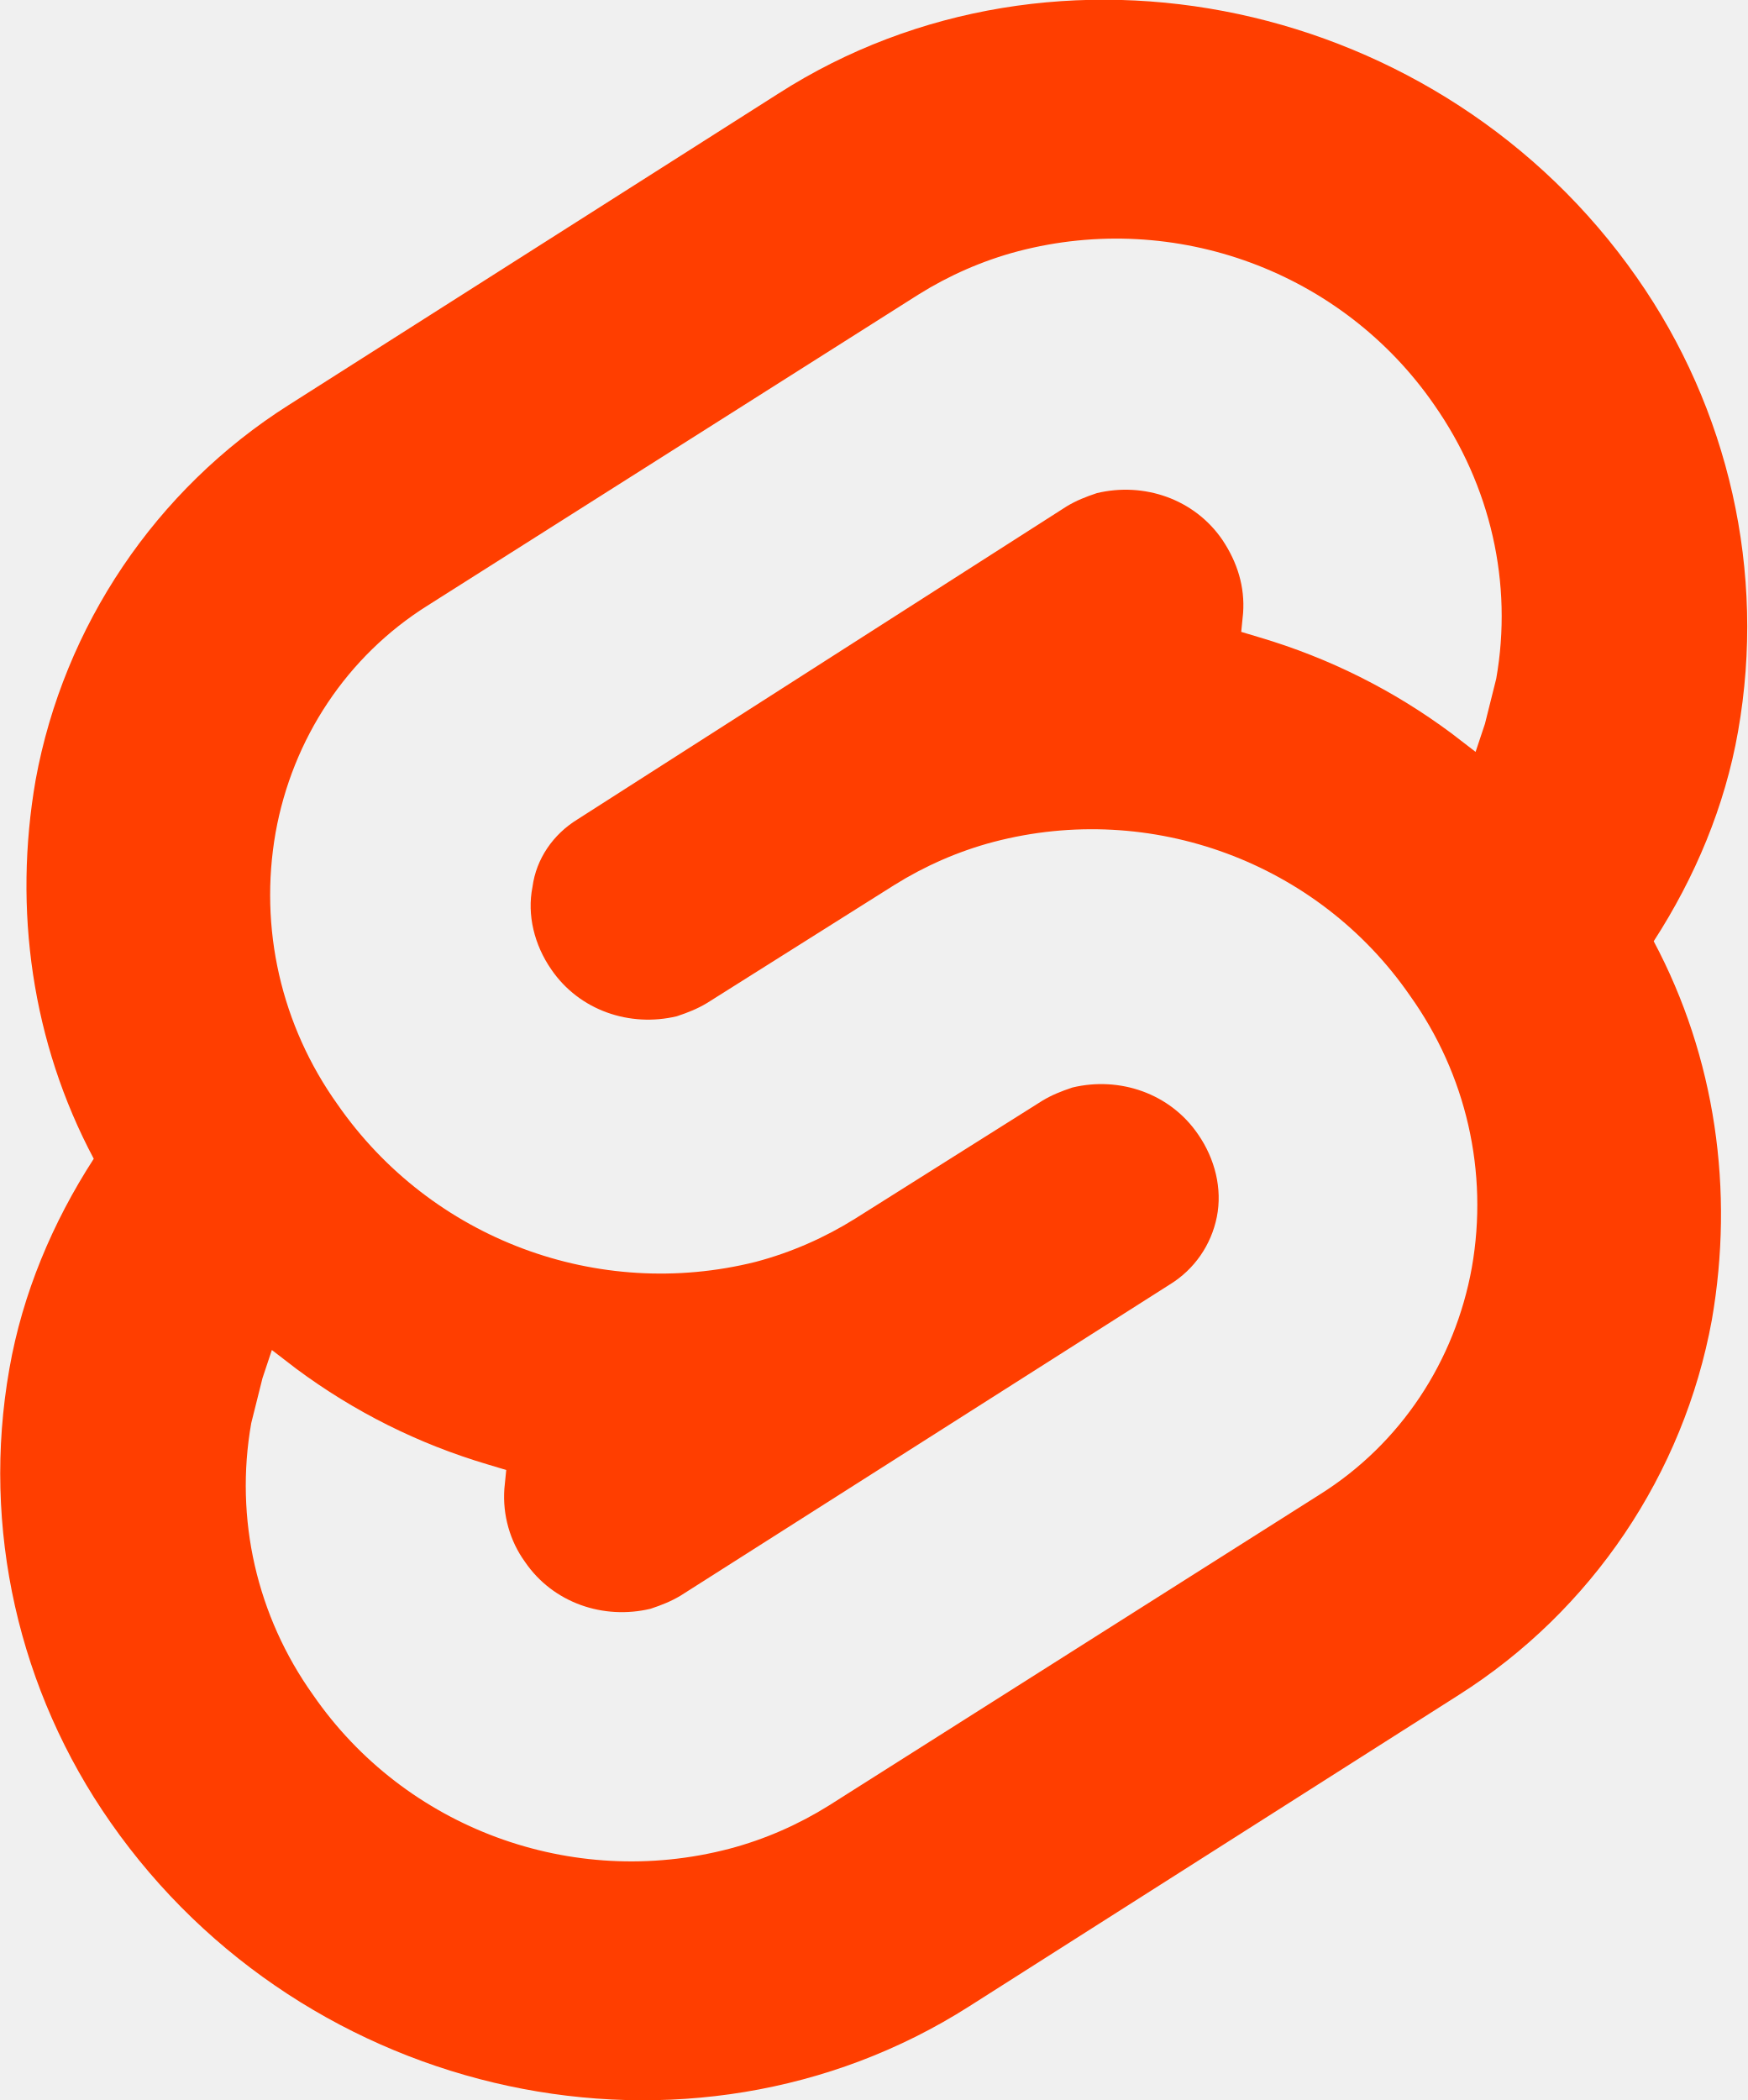
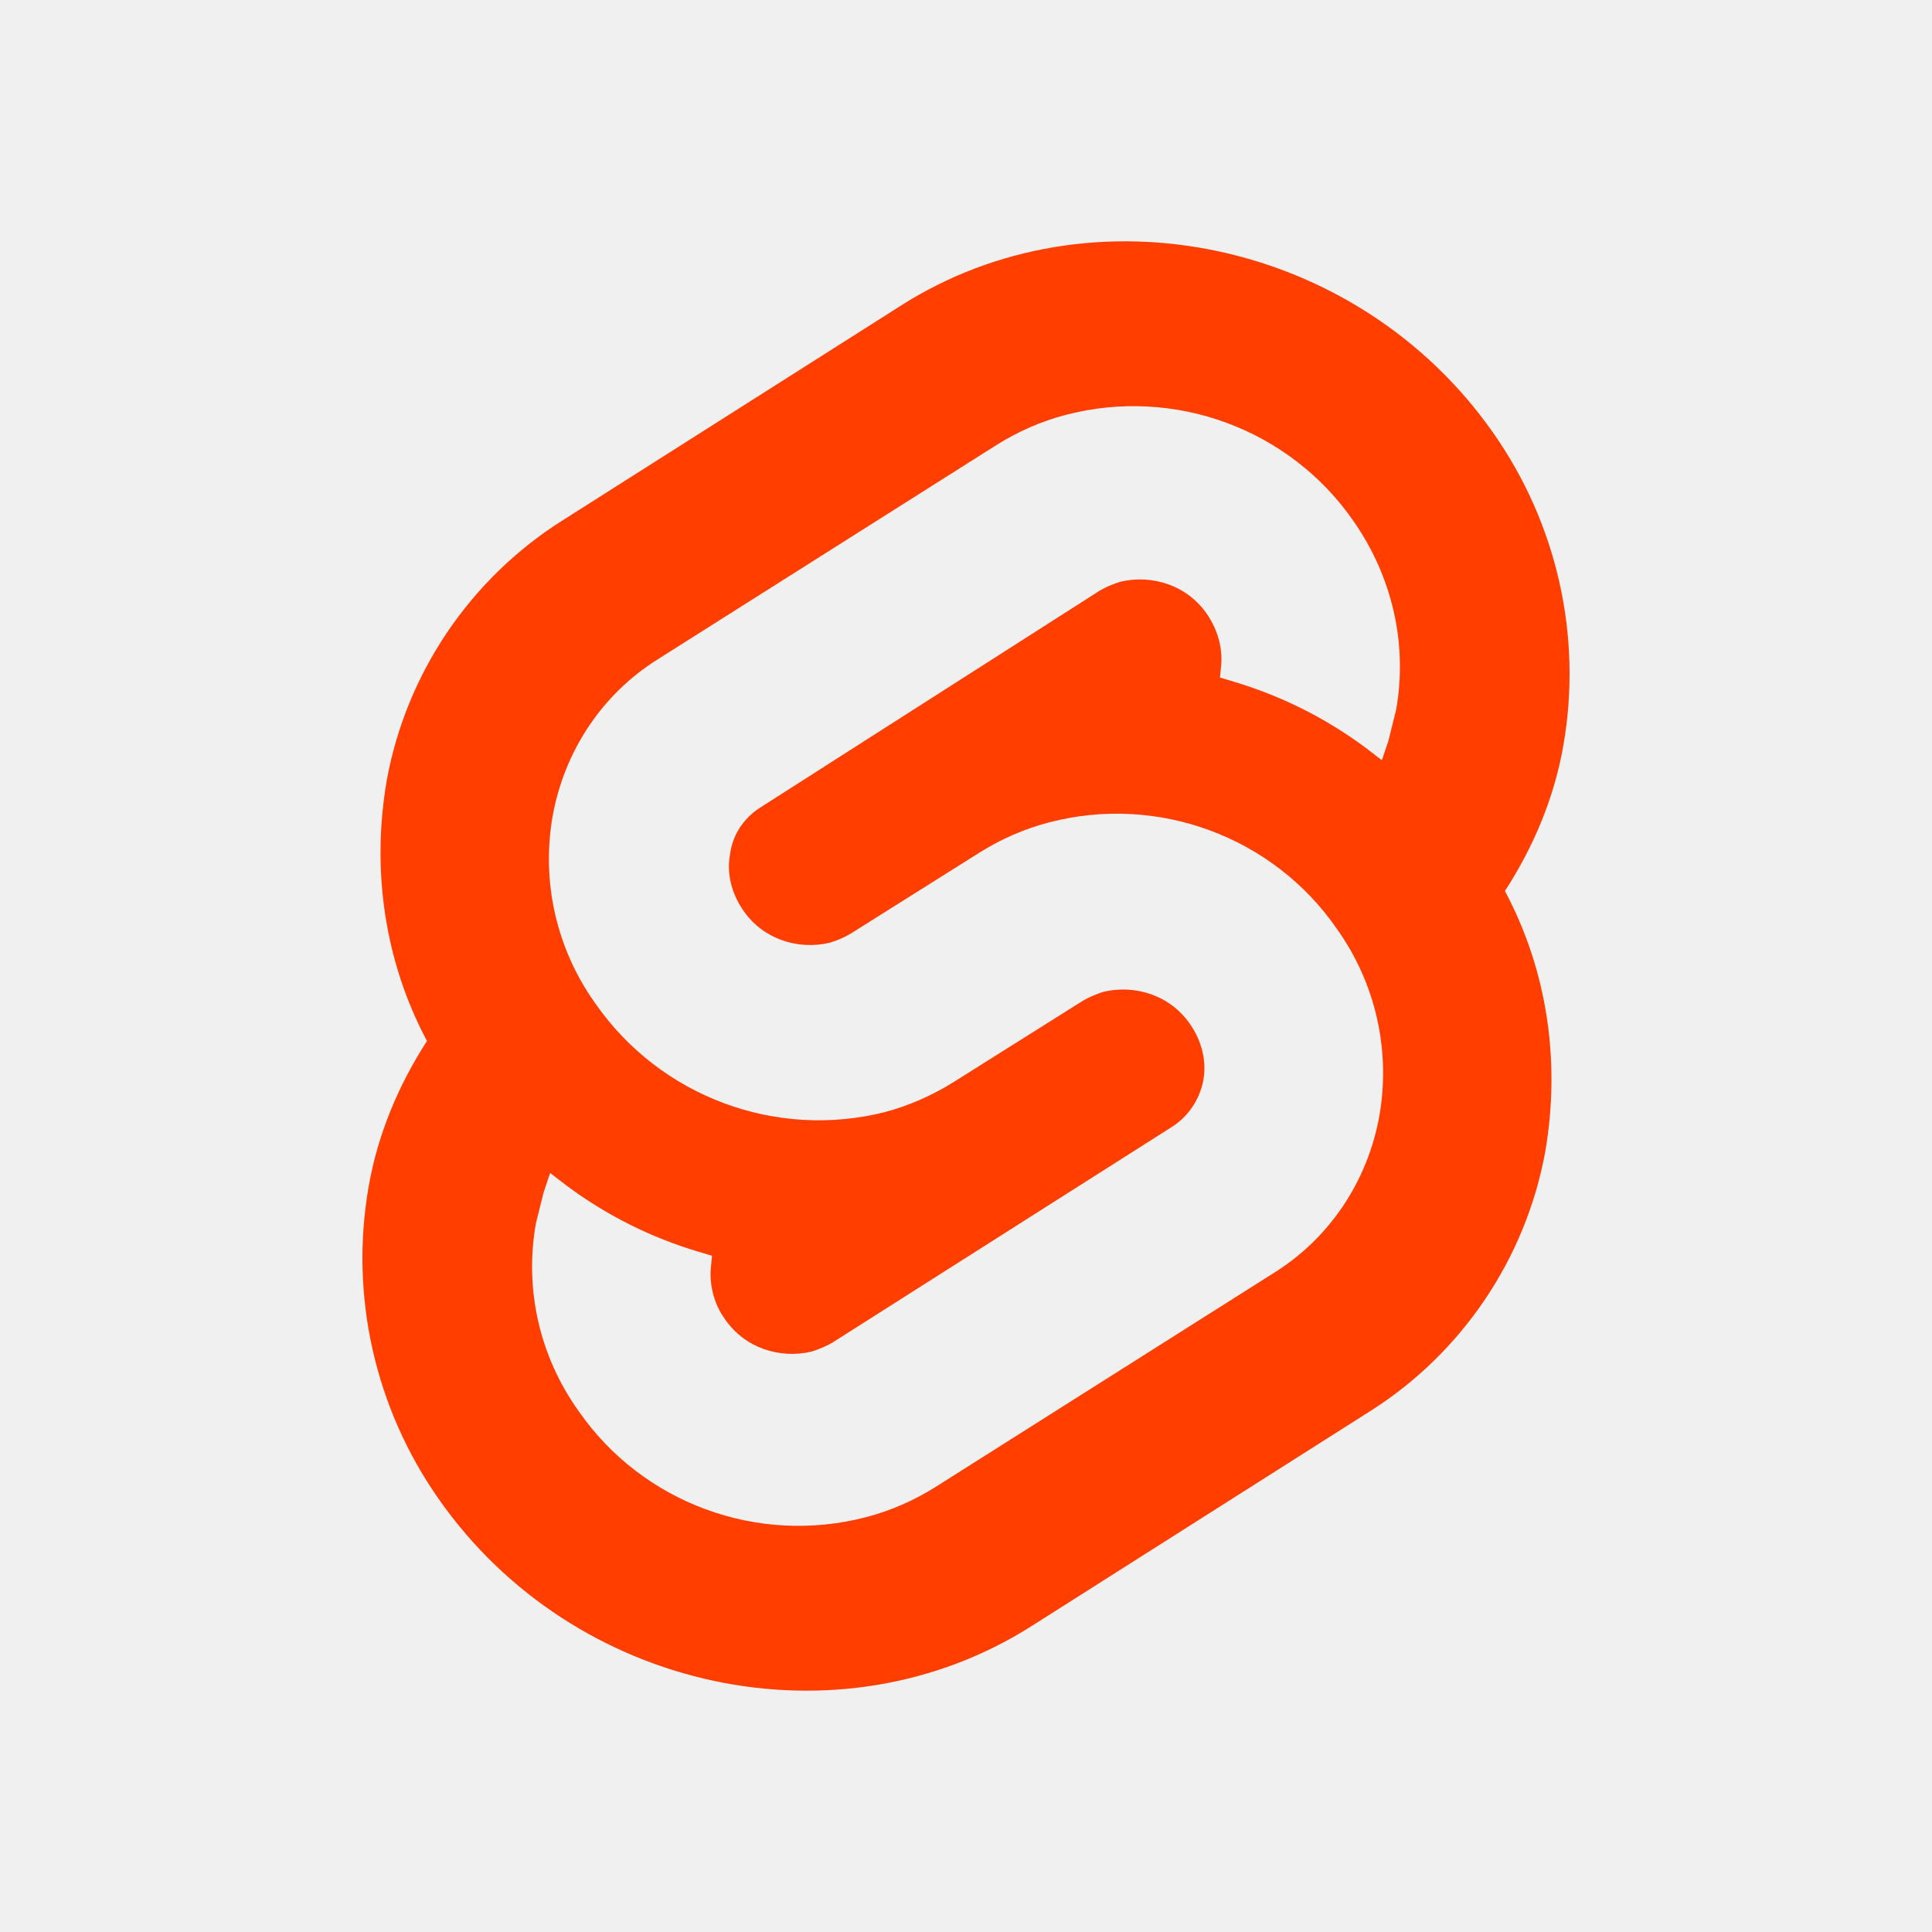
- <svg xmlns="http://www.w3.org/2000/svg" fill="none" viewBox="0 0 93.2 112">
-   <path fill="#ff3e00" class="st0" d="M87.3,14.8L87.3,14.8C76.9-0.1,56.3-4.5,41.5,5L15.4,21.6c-7.1,4.5-12,11.8-13.5,20c-1.2,6.9-0.2,14,3.1,20.2  c-2.2,3.4-3.8,7.2-4.5,11.2C-1,81.5,1,90.2,5.9,97.2c10.4,14.9,30.9,19.3,45.8,9.8l26.1-16.6c7.1-4.5,12-11.8,13.5-20  c1.2-6.9,0.2-14-3.1-20.2c2.2-3.4,3.8-7.2,4.5-11.2C94.2,30.5,92.2,21.8,87.3,14.8z M79.8,36.2c-0.2,0.8-0.4,1.6-0.6,2.4l-0.5,1.5  l-1.3-1c-3.1-2.3-6.5-4-10.2-5.1l-1-0.3l0.1-1c0.1-1.4-0.3-2.7-1.1-3.9c-1.5-2.2-4.2-3.1-6.7-2.5c-0.6,0.2-1.1,0.4-1.6,0.7  L30.8,43.7c-1.3,0.8-2.2,2.1-2.4,3.6c-0.3,1.5,0.1,3.1,1,4.4c1.5,2.2,4.2,3.1,6.7,2.5c0.6-0.2,1.1-0.4,1.6-0.7l10-6.3  c1.6-1,3.4-1.8,5.3-2.3c8.4-2.2,17.3,1.1,22.2,8.2c3,4.2,4.2,9.4,3.3,14.5c-0.9,5-3.8,9.4-8.1,12.1L44.2,96.3  c-1.6,1-3.4,1.8-5.3,2.3h0c-8.4,2.2-17.3-1.1-22.2-8.2c-3-4.2-4.2-9.4-3.3-14.5c0.2-0.8,0.4-1.6,0.6-2.4l0.5-1.5l1.3,1  c3.1,2.3,6.5,4,10.2,5.1l1,0.3l-0.1,1c-0.1,1.4,0.3,2.8,1.1,3.9c1.5,2.2,4.2,3.1,6.7,2.5c0.6-0.2,1.1-0.4,1.6-0.7l26.1-16.6  c1.3-0.8,2.2-2.1,2.5-3.6c0.3-1.5-0.1-3.1-1-4.4c-1.5-2.2-4.2-3.1-6.7-2.5c-0.6,0.2-1.1,0.4-1.6,0.7l-10,6.3c-1.6,1-3.4,1.8-5.3,2.3  C31.9,69.4,23,66.1,18,58.9c-3-4.2-4.2-9.4-3.3-14.5c0.9-5,3.8-9.4,8.1-12.1L49,15.7c1.6-1,3.4-1.8,5.3-2.3  c8.4-2.2,17.3,1.1,22.2,8.2C79.5,25.9,80.7,31.1,79.8,36.2z" />
+ <svg xmlns="http://www.w3.org/2000/svg" width="16" height="16" viewBox="0 0 16 16" fill="none">
+   <g clip-path="url(#clip0_1_2)">
+     <path d="M12.367 3.586C11.251 1.989 9.041 1.518 7.453 2.536L4.652 4.314C3.891 4.796 3.365 5.579 3.204 6.457C3.075 7.196 3.182 7.957 3.536 8.621C3.3 8.986 3.129 9.393 3.054 9.821C2.893 10.732 3.107 11.664 3.633 12.414C4.749 14.011 6.949 14.482 8.547 13.464L11.348 11.686C12.109 11.204 12.635 10.421 12.796 9.543C12.925 8.804 12.818 8.043 12.463 7.379C12.7 7.014 12.871 6.607 12.946 6.179C13.107 5.268 12.893 4.336 12.367 3.586ZM11.562 5.879C11.541 5.964 11.519 6.05 11.498 6.136L11.444 6.296L11.305 6.189C10.972 5.943 10.607 5.761 10.21 5.643L10.103 5.611L10.114 5.504C10.124 5.354 10.082 5.214 9.996 5.086C9.835 4.85 9.545 4.754 9.277 4.818C9.212 4.839 9.159 4.861 9.105 4.893L6.305 6.682C6.165 6.768 6.069 6.907 6.047 7.068C6.015 7.229 6.058 7.4 6.155 7.539C6.315 7.775 6.605 7.871 6.873 7.807C6.938 7.786 6.991 7.764 7.045 7.732L8.118 7.057C8.29 6.95 8.483 6.864 8.687 6.811C9.588 6.575 10.543 6.929 11.069 7.689C11.391 8.139 11.519 8.696 11.423 9.243C11.326 9.779 11.015 10.25 10.554 10.539L7.742 12.318C7.571 12.425 7.378 12.511 7.174 12.564C6.273 12.8 5.318 12.446 4.792 11.686C4.47 11.236 4.341 10.679 4.438 10.132C4.459 10.046 4.481 9.961 4.502 9.875L4.556 9.714L4.695 9.821C5.028 10.068 5.393 10.25 5.79 10.368L5.897 10.4L5.886 10.507C5.876 10.657 5.918 10.807 6.004 10.925C6.165 11.161 6.455 11.257 6.723 11.193C6.788 11.171 6.841 11.15 6.895 11.118L9.695 9.339C9.835 9.254 9.931 9.114 9.964 8.954C9.996 8.793 9.953 8.621 9.856 8.482C9.695 8.246 9.406 8.15 9.137 8.214C9.073 8.236 9.019 8.257 8.966 8.289L7.893 8.964C7.721 9.071 7.528 9.157 7.324 9.211C6.423 9.436 5.468 9.082 4.931 8.311C4.609 7.861 4.481 7.304 4.577 6.757C4.674 6.221 4.985 5.75 5.446 5.461L8.258 3.682C8.429 3.575 8.622 3.489 8.826 3.436C9.727 3.2 10.682 3.554 11.208 4.314C11.53 4.775 11.659 5.332 11.562 5.879Z" fill="#FF3E00" />
+   </g>
+   <defs>
+     <clipPath id="clip0_1_2">
+       <rect width="10" height="12" fill="white" transform="translate(3 2)" />
+     </clipPath>
+   </defs>
</svg>
